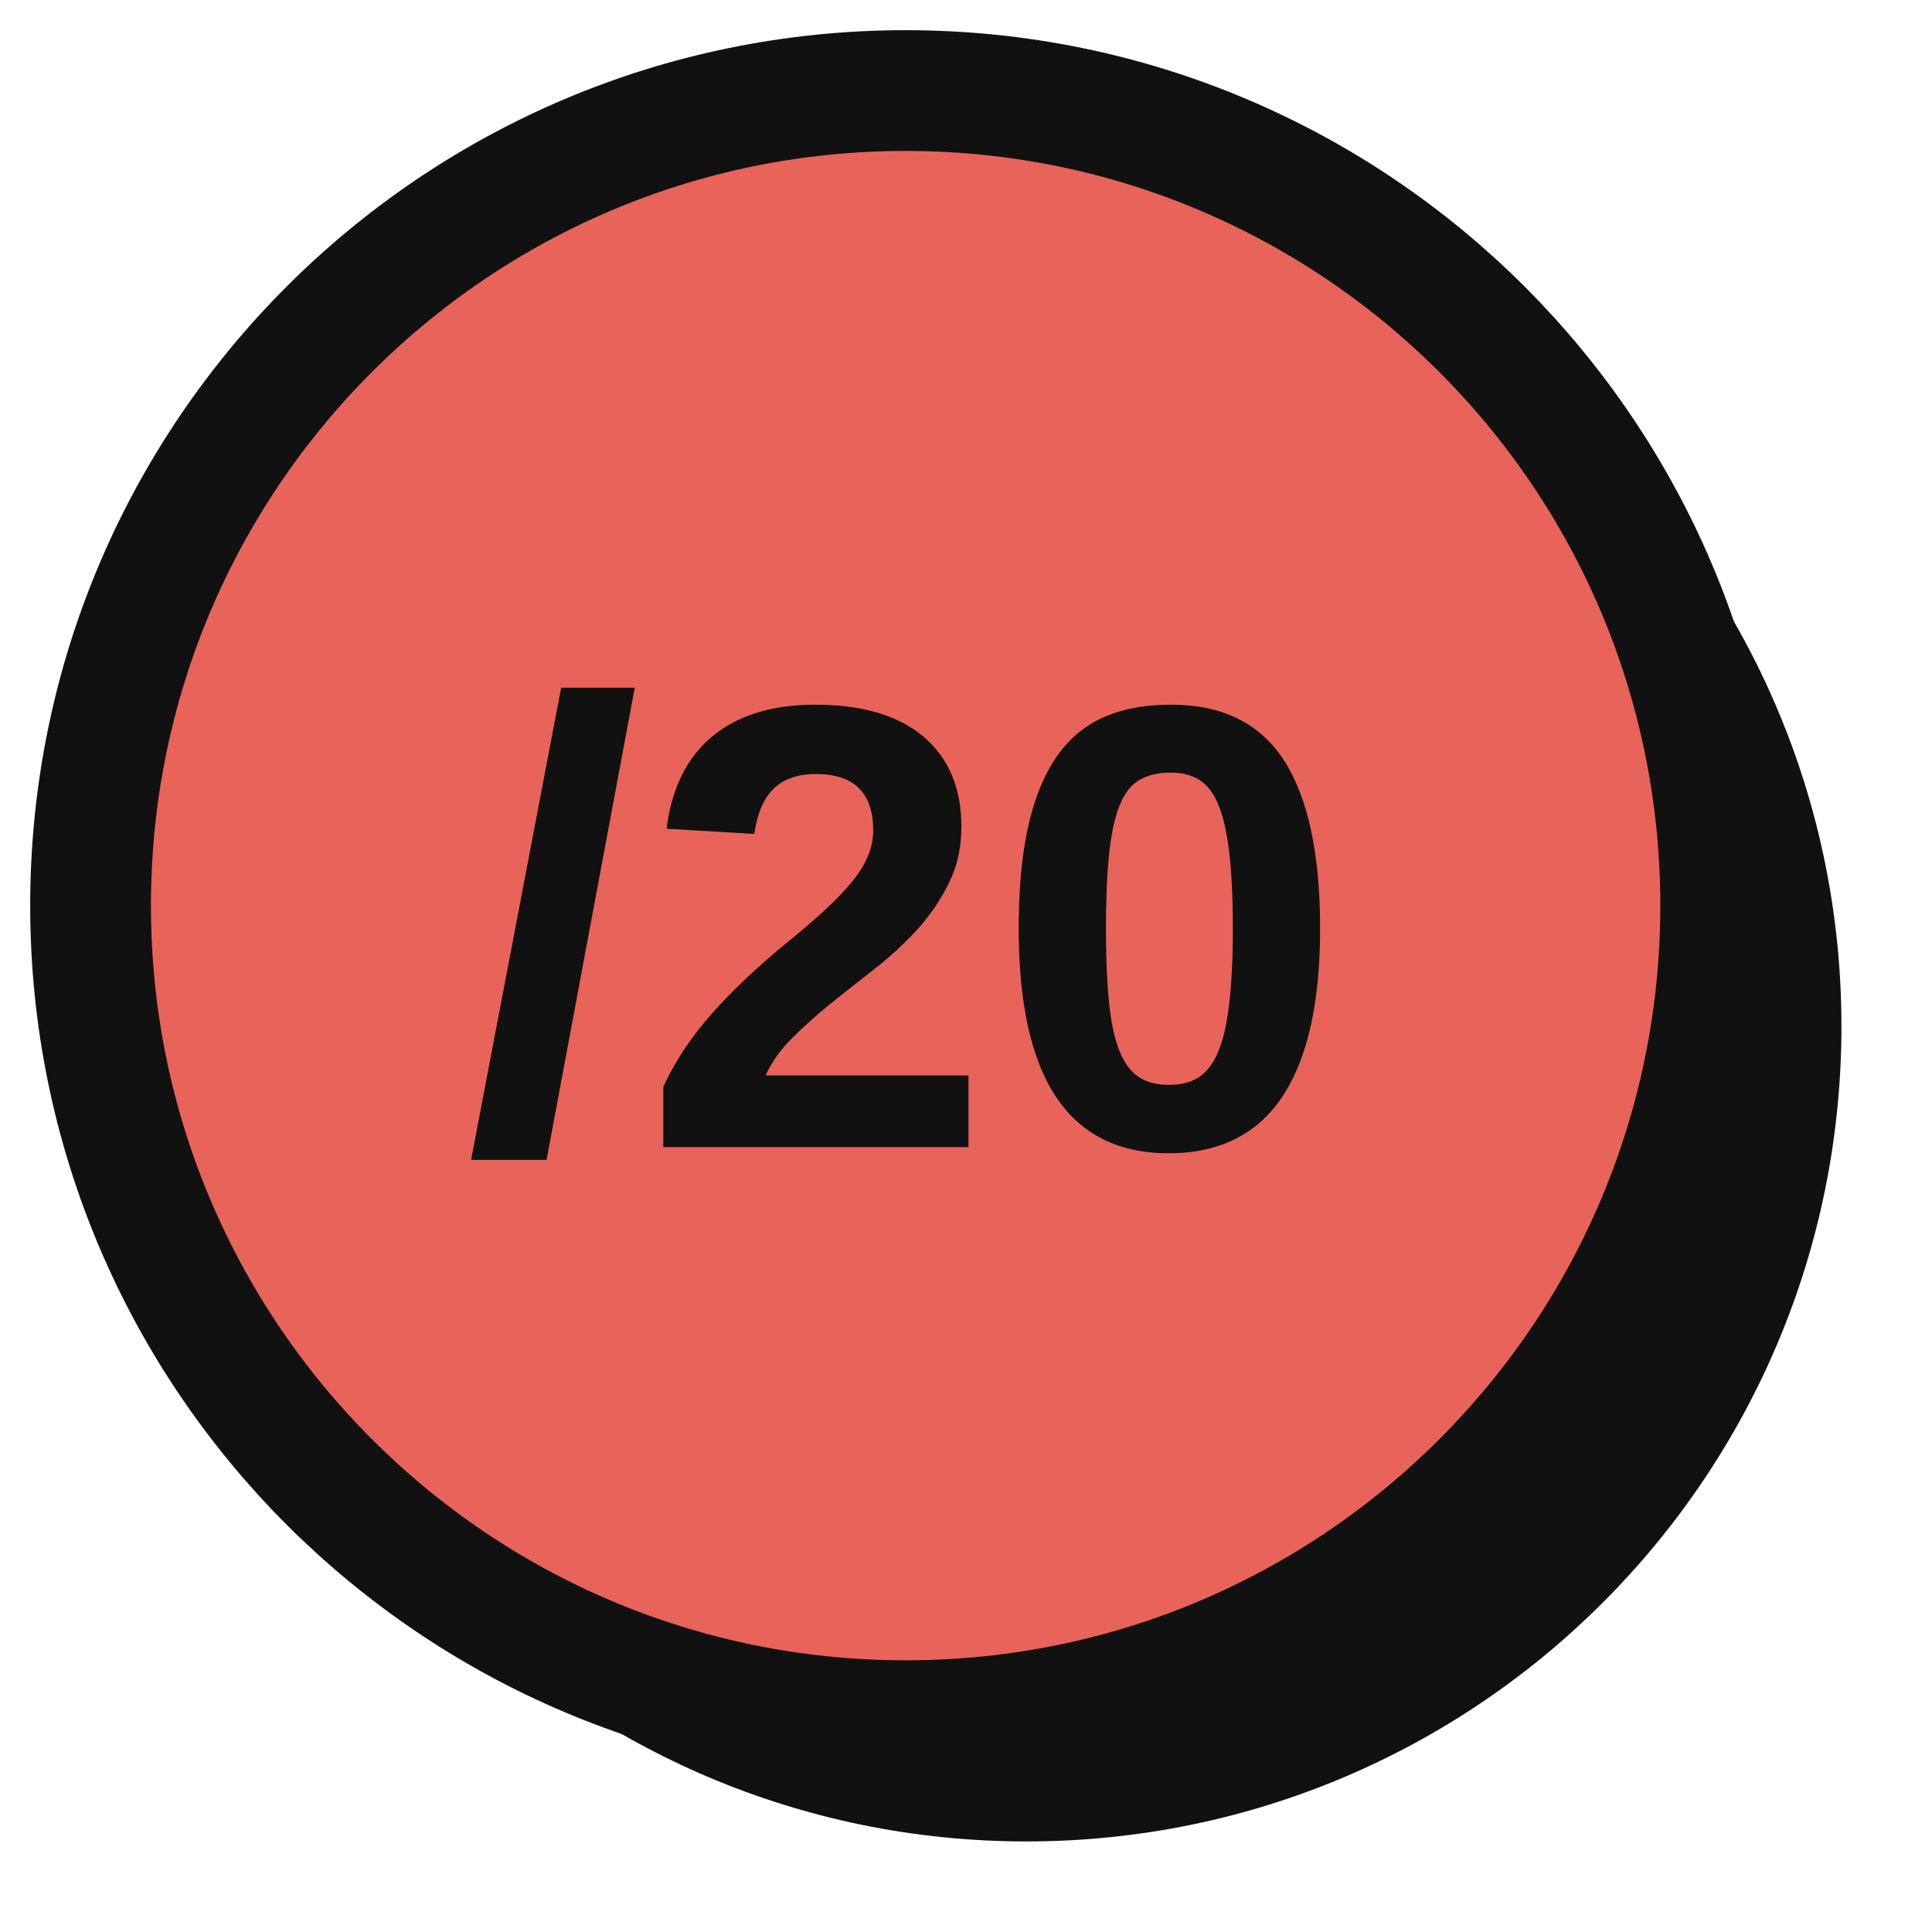
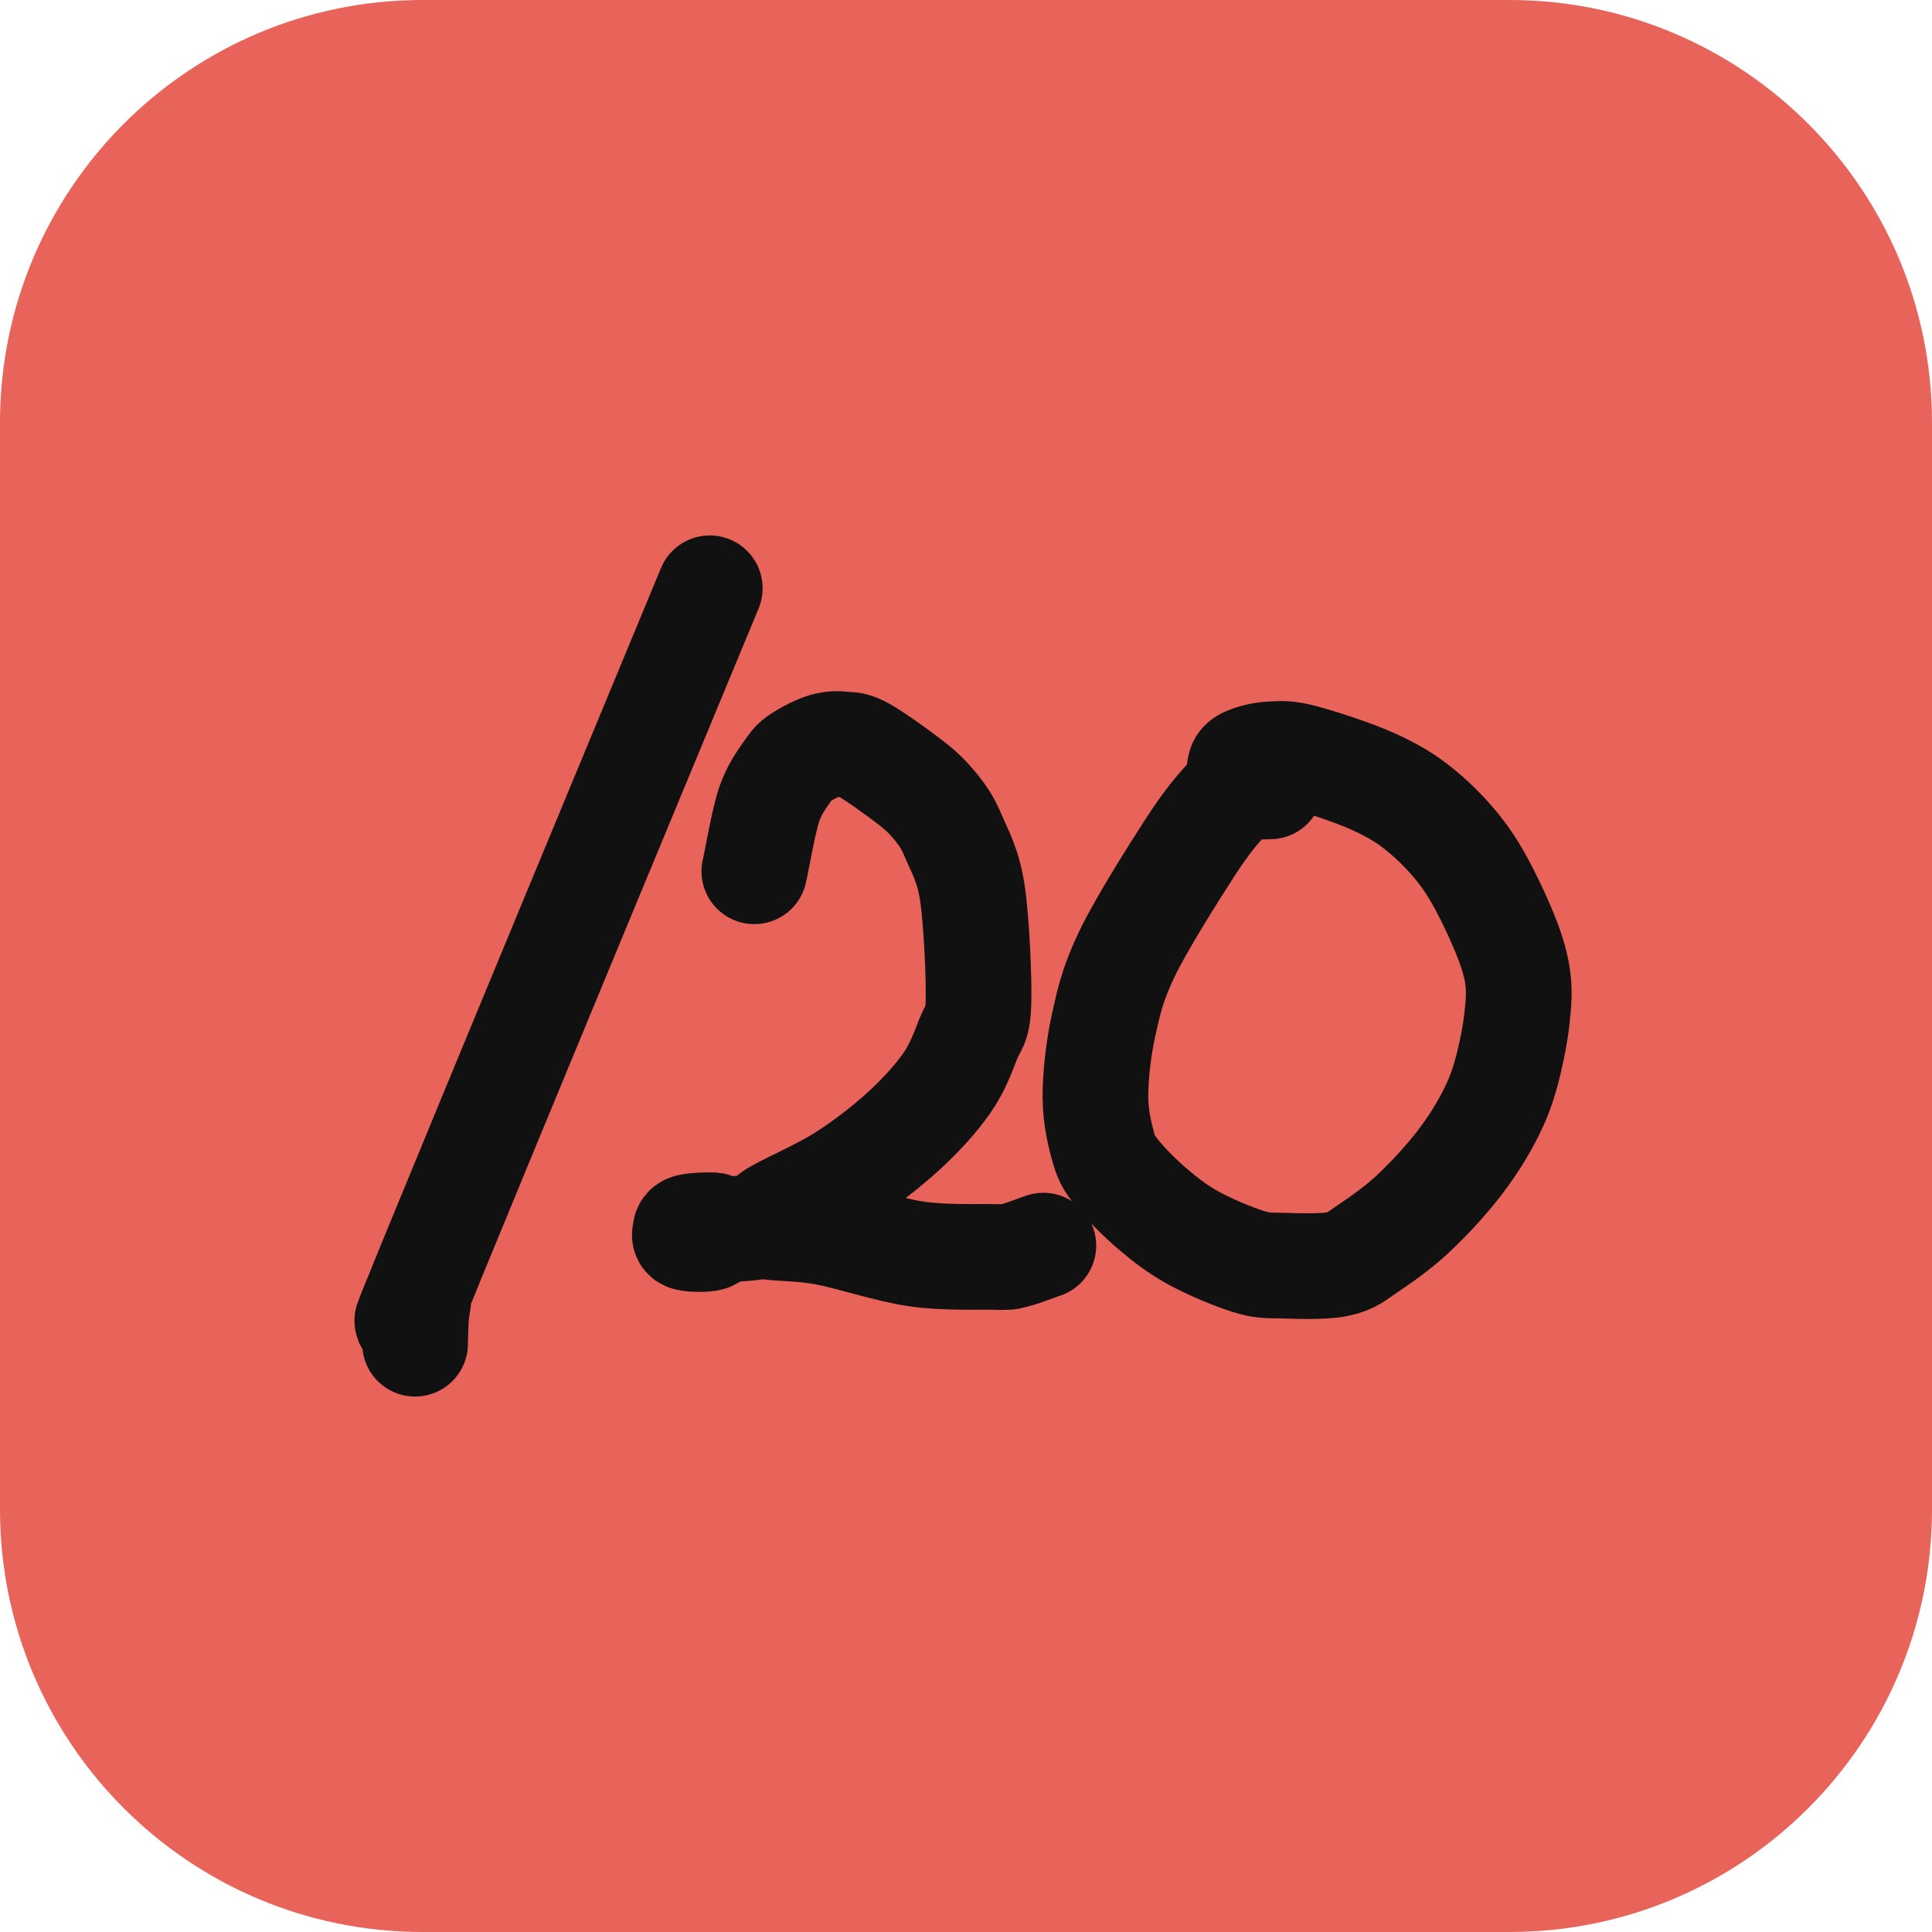
- <svg xmlns="http://www.w3.org/2000/svg" viewBox="0 0 64 64">
-   <circle cx="34" cy="34" r="27" fill="#111" />
-   <circle cx="30" cy="30" r="27" fill="#E8635A" stroke="#111" stroke-width="4" />
-   <text x="30" y="38" text-anchor="middle" font-family="Arial,Helvetica,sans-serif" font-weight="800" font-size="21" fill="#111">/20</text>
+ <svg xmlns="http://www.w3.org/2000/svg" viewBox="0 0 512 512">
+   <rect width="512" height="512" rx="112" fill="#E8635A" />
+   <g fill="none" stroke="#111" stroke-width="28" stroke-linecap="round" stroke-linejoin="round">
+     <path d="M188.1 155.9 C175.8 185.5 127.5 302.0 114.6 333.5 C101.7 365.0 111.6 341.2 110.8 345.0 C110.0 348.8 110.1 354.2 110.0 356.1" />
+     <path d="M336.6 208.4 C335.5 208.4 331.4 208.6 330.1 208.4 C328.8 208.2 329.2 208.0 328.9 207.2 C328.6 206.4 328.3 204.8 328.5 203.8 C328.7 202.9 328.7 202.2 330.1 201.5 C331.5 200.8 334.3 200.0 336.9 199.9 C339.4 199.8 340.9 199.5 345.4 200.7 C349.9 201.9 358.9 204.8 364.1 207.2 C369.3 209.6 372.7 211.6 376.7 214.9 C380.7 218.2 384.8 222.4 388.2 227.1 C391.6 231.8 394.7 238.1 397.0 243.2 C399.3 248.3 401.2 253.2 402.0 257.7 C402.8 262.2 402.5 265.4 402.0 270.0 C401.5 274.6 400.2 280.8 398.9 285.3 C397.6 289.8 396.2 293.0 394.0 297.1 C391.8 301.2 388.8 305.7 385.5 309.8 C382.2 313.9 377.9 318.5 374.1 322.0 C370.3 325.5 365.9 328.6 362.6 330.8 C359.3 333.0 358.3 334.2 354.5 335.0 C350.7 335.8 343.6 335.5 339.6 335.4 C335.7 335.3 334.7 335.5 330.8 334.3 C326.9 333.1 320.5 330.4 316.3 328.1 C312.1 325.8 308.9 323.3 305.6 320.5 C302.3 317.7 298.6 314.0 296.4 311.3 C294.2 308.6 293.5 307.8 292.5 304.4 C291.5 300.9 290.3 296.1 290.3 290.6 C290.3 285.1 291.1 277.8 292.5 271.5 C293.9 265.2 294.9 260.6 298.7 252.7 C302.5 244.8 311.1 231.2 315.5 224.4 C319.9 217.6 322.7 214.5 325.1 211.8 C327.5 209.1 329.1 209.3 329.7 208.4 C330.3 207.5 329.0 206.7 328.9 206.4" />
+     <path d="M199.9 230.9 C200.6 228.0 202.3 217.8 203.8 213.3 C205.3 208.8 207.6 206.0 209.1 203.8 C210.6 201.6 211.3 201.3 212.9 200.3 C214.5 199.3 216.9 198.1 218.7 197.6 C220.5 197.1 222.0 197.1 223.7 197.3 C225.4 197.5 226.0 197.1 229.0 198.8 C232.0 200.5 238.4 205.1 241.6 207.6 C244.8 210.1 246.3 211.8 248.2 214.1 C250.0 216.4 251.1 217.9 252.7 221.7 C254.3 225.5 256.6 229.3 257.7 236.7 C258.8 244.0 259.5 259.4 259.3 265.8 C259.1 272.2 258.0 271.7 256.6 275.3 C255.2 278.9 253.7 283.1 250.8 287.2 C247.9 291.3 244.0 295.6 239.4 299.8 C234.8 304.0 229.0 308.5 223.3 312.1 C217.6 315.7 208.8 319.5 205.3 321.6 C201.9 323.7 204.9 324.0 202.6 324.7 C200.3 325.4 193.8 325.8 191.5 325.8 C189.2 325.8 190.3 324.8 188.8 324.7 C187.3 324.6 183.9 324.8 182.7 325.1 C181.5 325.4 181.7 326.1 181.6 326.6 C181.5 327.1 181.2 327.9 182.3 328.1 C183.4 328.4 186.8 328.5 188.1 328.1 C189.4 327.7 189.7 326.2 190.0 325.8" />
+     <path d="M276.5 330.1 C275.2 330.5 271.0 332.2 268.8 332.7 C266.6 333.2 267.8 333.2 263.5 333.1 C259.2 333.0 250.3 333.4 242.8 332.3 C235.3 331.2 225.2 327.8 218.7 326.6 C212.2 325.4 206.4 325.6 203.8 325.1 C201.2 324.7 203.5 324.1 203.4 323.9" />
+   </g>
</svg>
